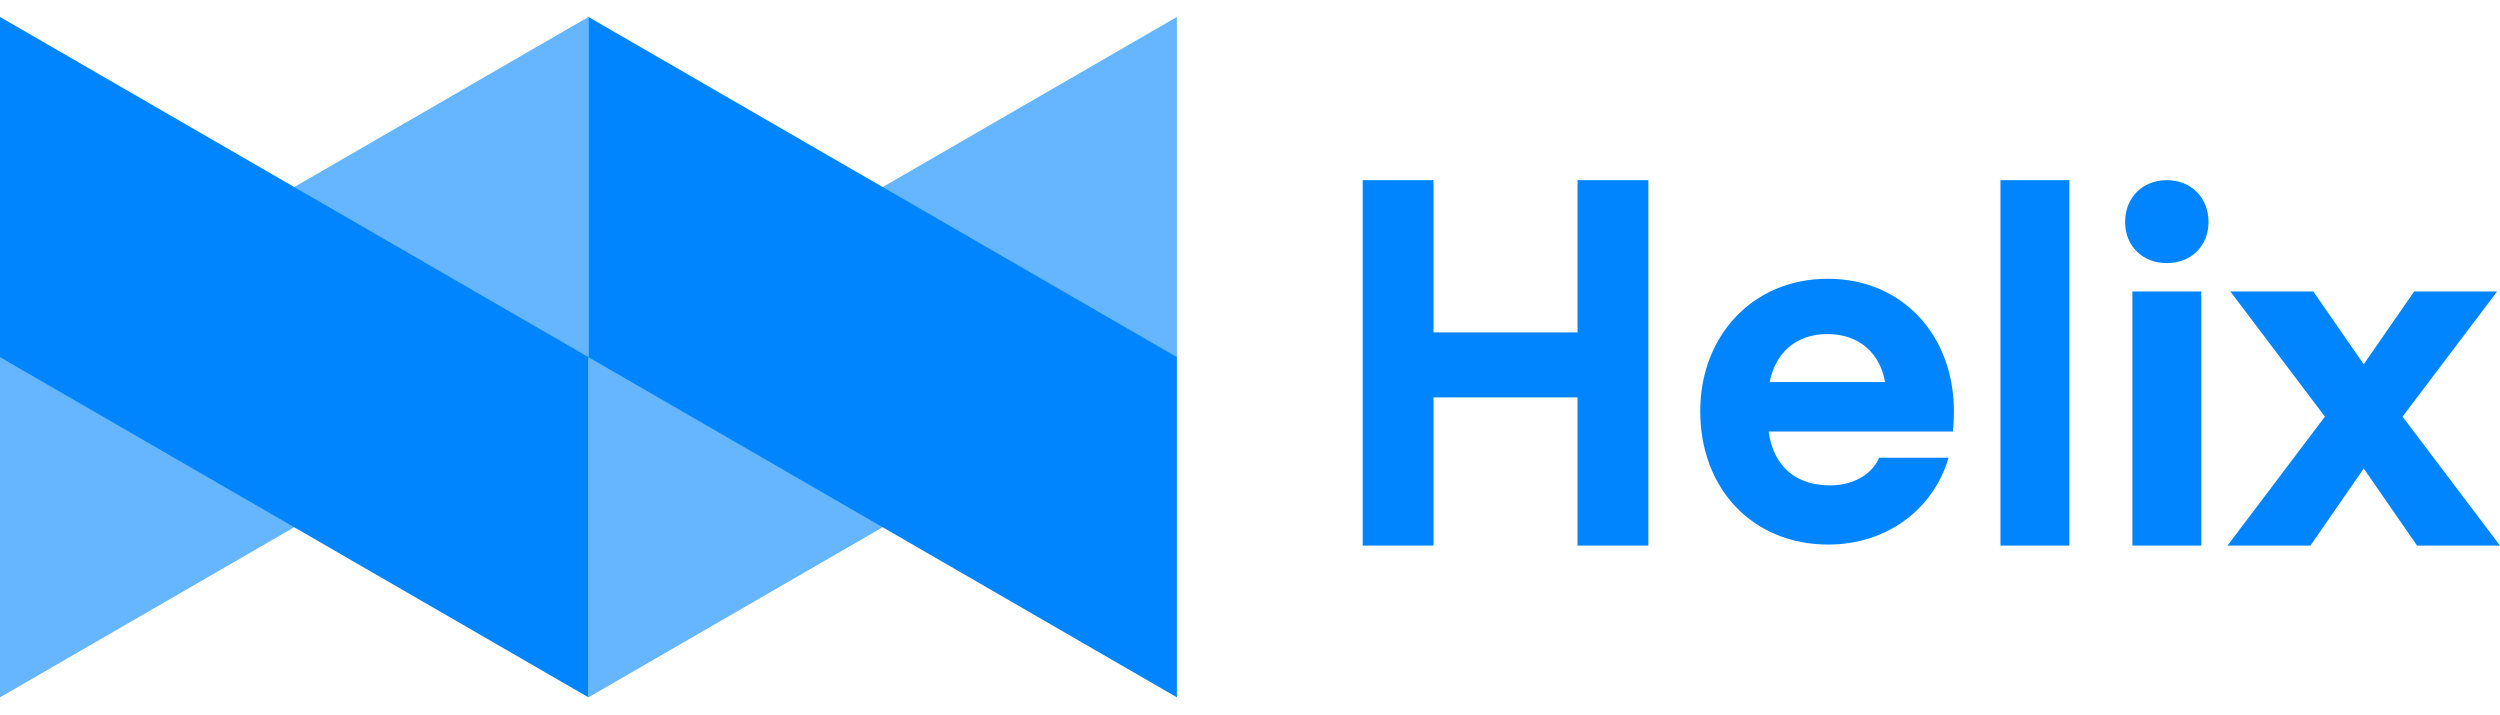
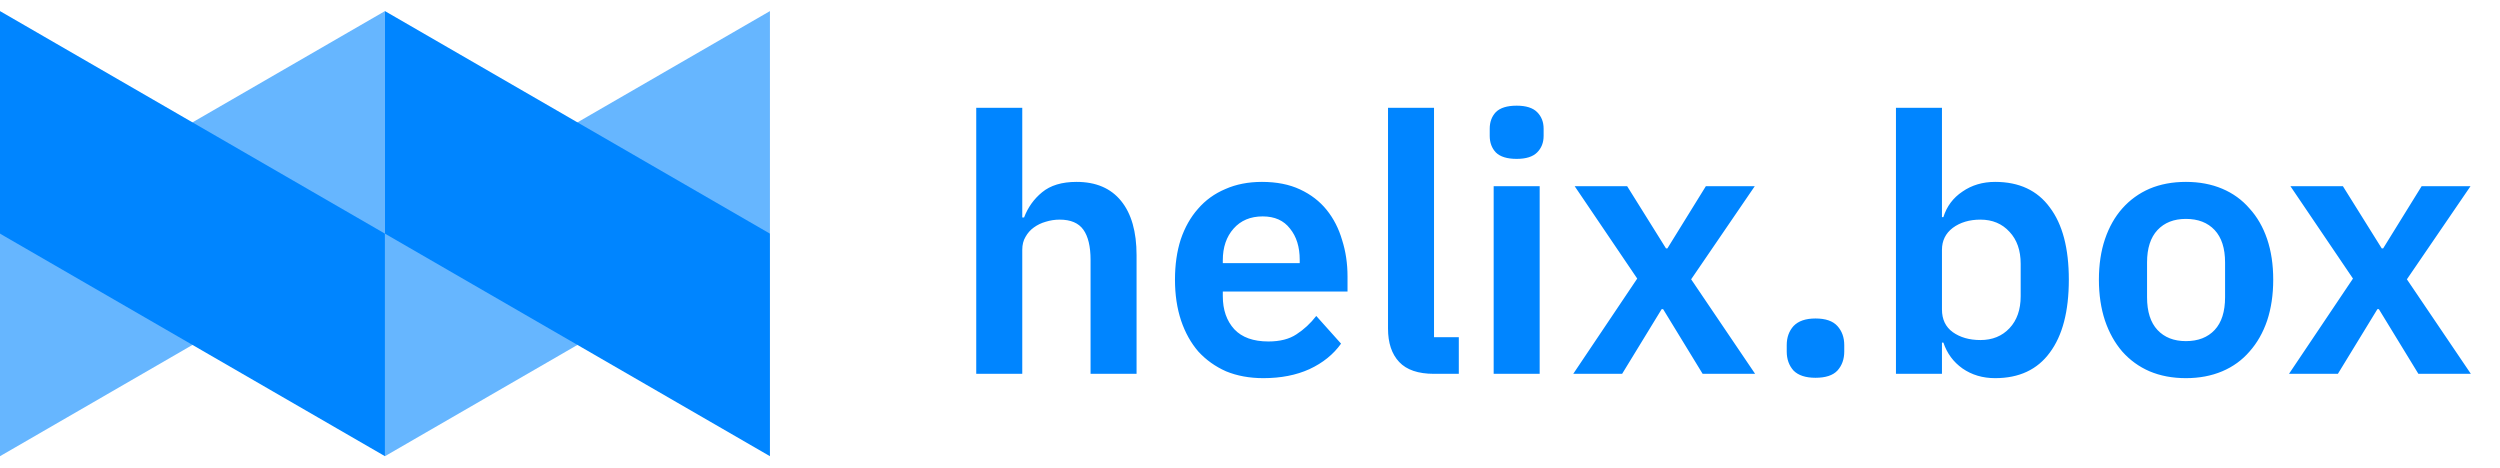
- <svg xmlns="http://www.w3.org/2000/svg" width="91" height="26" viewBox="0 0 91 26" fill="none">
-   <path opacity="0.6" fill-rule="evenodd" clip-rule="evenodd" d="M21.419 0.617V13L0 25.383V13L21.419 0.617ZM42.839 0.617V13L21.419 25.383V13L42.839 0.617Z" fill="#0085FF" />
-   <path d="M60 6.558H57.422V12.1H52.179V6.558H49.602V19.861H52.179V14.466H57.422V19.861H60V6.558ZM71.087 15.708C71.087 15.708 71.122 15.373 71.122 14.967C71.122 12.23 69.268 10.147 66.532 10.147C63.795 10.147 61.889 12.23 61.889 14.967C61.889 17.809 63.813 19.822 66.549 19.822C68.686 19.822 70.38 18.533 70.928 16.662H68.403C68.103 17.333 67.379 17.668 66.62 17.668C65.367 17.668 64.555 16.98 64.378 15.708H71.087ZM66.514 12.16C67.679 12.16 68.439 12.866 68.615 13.908H64.413C64.625 12.848 65.367 12.16 66.514 12.16ZM75.324 19.861V6.558H72.817V19.861H75.324ZM78.872 9.577C79.755 9.577 80.39 8.959 80.39 8.076C80.39 7.194 79.755 6.558 78.872 6.558C77.989 6.558 77.354 7.194 77.354 8.076C77.354 8.959 77.989 9.577 78.872 9.577ZM77.619 19.861H80.126V10.61H77.619V19.861ZM90.895 10.61H87.876L86.04 13.258L84.204 10.61H81.185L84.627 15.165L81.079 19.861H84.098L86.04 17.054L87.982 19.861H91.001L87.452 15.165L90.895 10.61Z" fill="#0085FF" />
-   <path fill-rule="evenodd" clip-rule="evenodd" d="M0 0.617L21.419 13V25.383L0 13V0.617ZM21.419 0.617L42.839 13V25.383L21.419 13V0.617Z" fill="#0085FF" />
+ <svg xmlns="http://www.w3.org/2000/svg" width="107" height="20" viewBox="0 0 107 20" fill="none">
+   <path opacity="0.6" fill-rule="evenodd" clip-rule="evenodd" d="M16.476 0.475V10L0 19.525V10L16.476 0.475ZM32.953 0.475V10L16.476 19.525V10L32.953 0.475Z" fill="#0085FF" />
+   <path fill-rule="evenodd" clip-rule="evenodd" d="M0 0.475L16.476 10V19.525L0 10V0.475ZM16.476 0.475L32.953 10V19.525L16.476 10V0.475Z" fill="#0085FF" />
+   <path d="M41.783 4.615H43.753V9.308H43.83C43.994 8.877 44.25 8.518 44.599 8.231C44.958 7.933 45.45 7.785 46.076 7.785C46.907 7.785 47.542 8.056 47.983 8.6C48.425 9.144 48.645 9.918 48.645 10.923V16H46.676V11.123C46.676 10.549 46.573 10.118 46.368 9.831C46.163 9.544 45.825 9.4 45.353 9.4C45.148 9.4 44.948 9.431 44.753 9.492C44.568 9.544 44.399 9.626 44.245 9.738C44.101 9.841 43.983 9.974 43.891 10.139C43.799 10.292 43.753 10.477 43.753 10.692V16H41.783V4.615ZM54.074 16.185C53.479 16.185 52.946 16.087 52.474 15.892C52.013 15.687 51.618 15.405 51.289 15.046C50.971 14.677 50.725 14.236 50.551 13.723C50.377 13.2 50.289 12.615 50.289 11.969C50.289 11.333 50.371 10.759 50.536 10.246C50.71 9.733 50.956 9.297 51.274 8.938C51.592 8.569 51.982 8.287 52.443 8.092C52.905 7.887 53.428 7.785 54.013 7.785C54.638 7.785 55.182 7.892 55.643 8.108C56.105 8.323 56.484 8.615 56.782 8.985C57.079 9.354 57.3 9.785 57.443 10.277C57.597 10.759 57.674 11.277 57.674 11.831V12.477H52.336V12.677C52.336 13.261 52.5 13.733 52.828 14.092C53.156 14.441 53.643 14.615 54.289 14.615C54.782 14.615 55.182 14.513 55.489 14.308C55.807 14.103 56.09 13.841 56.336 13.523L57.397 14.708C57.069 15.169 56.618 15.533 56.043 15.8C55.479 16.056 54.823 16.185 54.074 16.185ZM54.043 9.262C53.52 9.262 53.105 9.436 52.797 9.785C52.489 10.133 52.336 10.585 52.336 11.139V11.261H55.628V11.123C55.628 10.569 55.489 10.123 55.213 9.785C54.946 9.436 54.556 9.262 54.043 9.262ZM61.376 16C60.699 16 60.202 15.831 59.884 15.492C59.566 15.154 59.407 14.677 59.407 14.062V4.615H61.376V14.431H62.437V16H61.376ZM64.913 6.8C64.503 6.8 64.206 6.708 64.021 6.523C63.847 6.338 63.76 6.103 63.76 5.815V5.508C63.76 5.221 63.847 4.985 64.021 4.8C64.206 4.615 64.503 4.523 64.913 4.523C65.314 4.523 65.606 4.615 65.79 4.8C65.975 4.985 66.067 5.221 66.067 5.508V5.815C66.067 6.103 65.975 6.338 65.79 6.523C65.606 6.708 65.314 6.8 64.913 6.8ZM63.929 7.969H65.898V16H63.929V7.969ZM67.335 16L70.073 11.923L67.396 7.969H69.642L71.304 10.631H71.365L73.011 7.969H75.104L72.381 11.954L75.119 16H72.873L71.181 13.231H71.119L69.427 16H67.335ZM77.703 16.169C77.282 16.169 76.97 16.067 76.764 15.861C76.57 15.646 76.472 15.374 76.472 15.046V14.769C76.472 14.441 76.57 14.169 76.764 13.954C76.97 13.739 77.282 13.631 77.703 13.631C78.134 13.631 78.447 13.739 78.641 13.954C78.836 14.169 78.934 14.441 78.934 14.769V15.046C78.934 15.374 78.836 15.646 78.641 15.861C78.447 16.067 78.134 16.169 77.703 16.169ZM81.147 4.615H83.116V9.292H83.177C83.321 8.831 83.593 8.467 83.993 8.2C84.393 7.923 84.859 7.785 85.393 7.785C86.418 7.785 87.198 8.149 87.731 8.877C88.275 9.595 88.546 10.626 88.546 11.969C88.546 13.323 88.275 14.364 87.731 15.092C87.198 15.82 86.418 16.185 85.393 16.185C84.859 16.185 84.393 16.046 83.993 15.769C83.603 15.492 83.331 15.123 83.177 14.662H83.116V16H81.147V4.615ZM84.762 14.554C85.275 14.554 85.69 14.385 86.008 14.046C86.326 13.708 86.485 13.251 86.485 12.677V11.292C86.485 10.718 86.326 10.261 86.008 9.923C85.69 9.574 85.275 9.4 84.762 9.4C84.29 9.4 83.895 9.518 83.577 9.754C83.269 9.99 83.116 10.303 83.116 10.692V13.246C83.116 13.667 83.269 13.99 83.577 14.215C83.895 14.441 84.29 14.554 84.762 14.554ZM93.556 16.185C92.981 16.185 92.463 16.087 92.002 15.892C91.551 15.697 91.161 15.415 90.833 15.046C90.515 14.677 90.269 14.236 90.094 13.723C89.92 13.2 89.833 12.615 89.833 11.969C89.833 11.323 89.92 10.744 90.094 10.231C90.269 9.718 90.515 9.282 90.833 8.923C91.161 8.554 91.551 8.272 92.002 8.077C92.463 7.882 92.981 7.785 93.556 7.785C94.13 7.785 94.648 7.882 95.11 8.077C95.571 8.272 95.961 8.554 96.279 8.923C96.607 9.282 96.858 9.718 97.033 10.231C97.207 10.744 97.294 11.323 97.294 11.969C97.294 12.615 97.207 13.2 97.033 13.723C96.858 14.236 96.607 14.677 96.279 15.046C95.961 15.415 95.571 15.697 95.11 15.892C94.648 16.087 94.13 16.185 93.556 16.185ZM93.556 14.6C94.079 14.6 94.489 14.441 94.787 14.123C95.084 13.805 95.233 13.338 95.233 12.723V11.231C95.233 10.626 95.084 10.164 94.787 9.846C94.489 9.528 94.079 9.369 93.556 9.369C93.043 9.369 92.638 9.528 92.34 9.846C92.043 10.164 91.894 10.626 91.894 11.231V12.723C91.894 13.338 92.043 13.805 92.34 14.123C92.638 14.441 93.043 14.6 93.556 14.6ZM97.969 16L100.707 11.923L98.03 7.969H100.276L101.938 10.631H101.999L103.646 7.969H105.738L103.015 11.954L105.753 16H103.507L101.815 13.231H101.753L100.061 16H97.969Z" fill="#0085FF" />
</svg>
